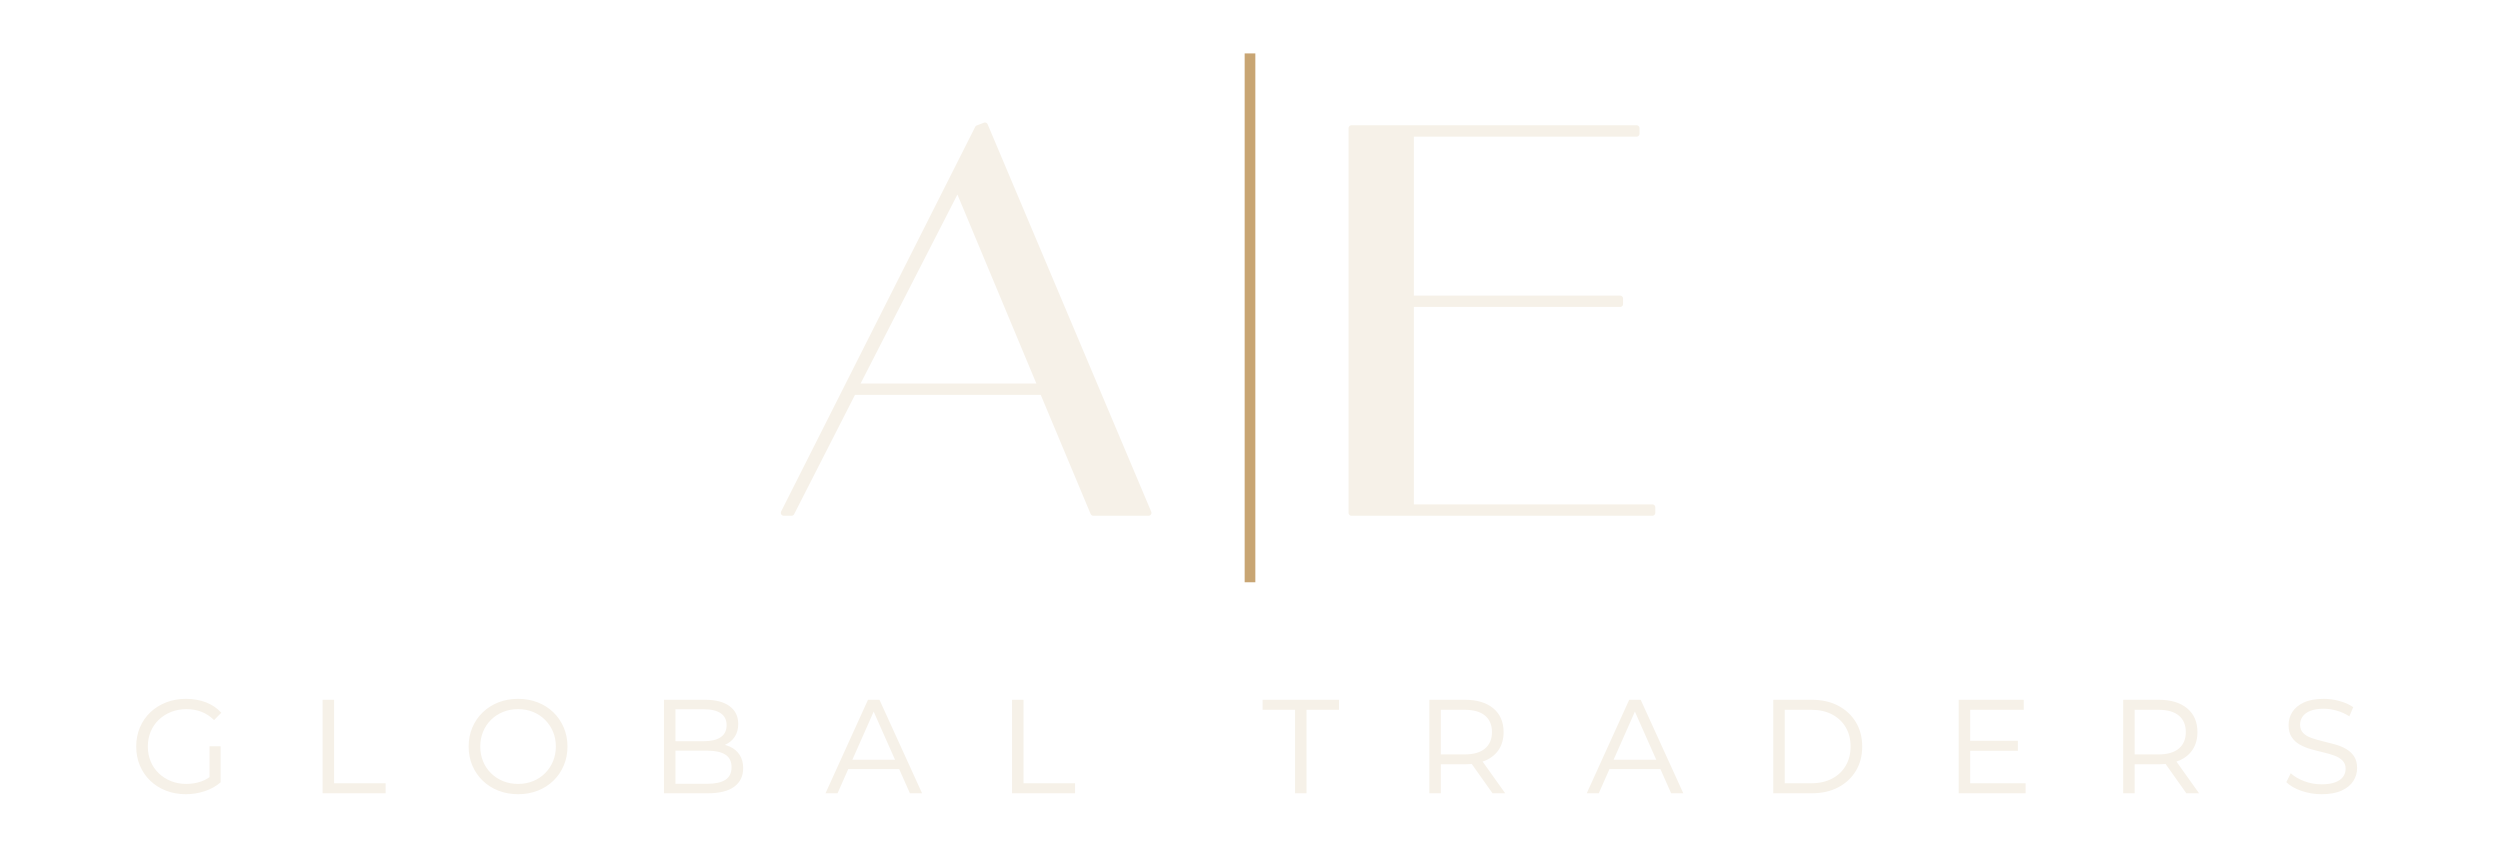
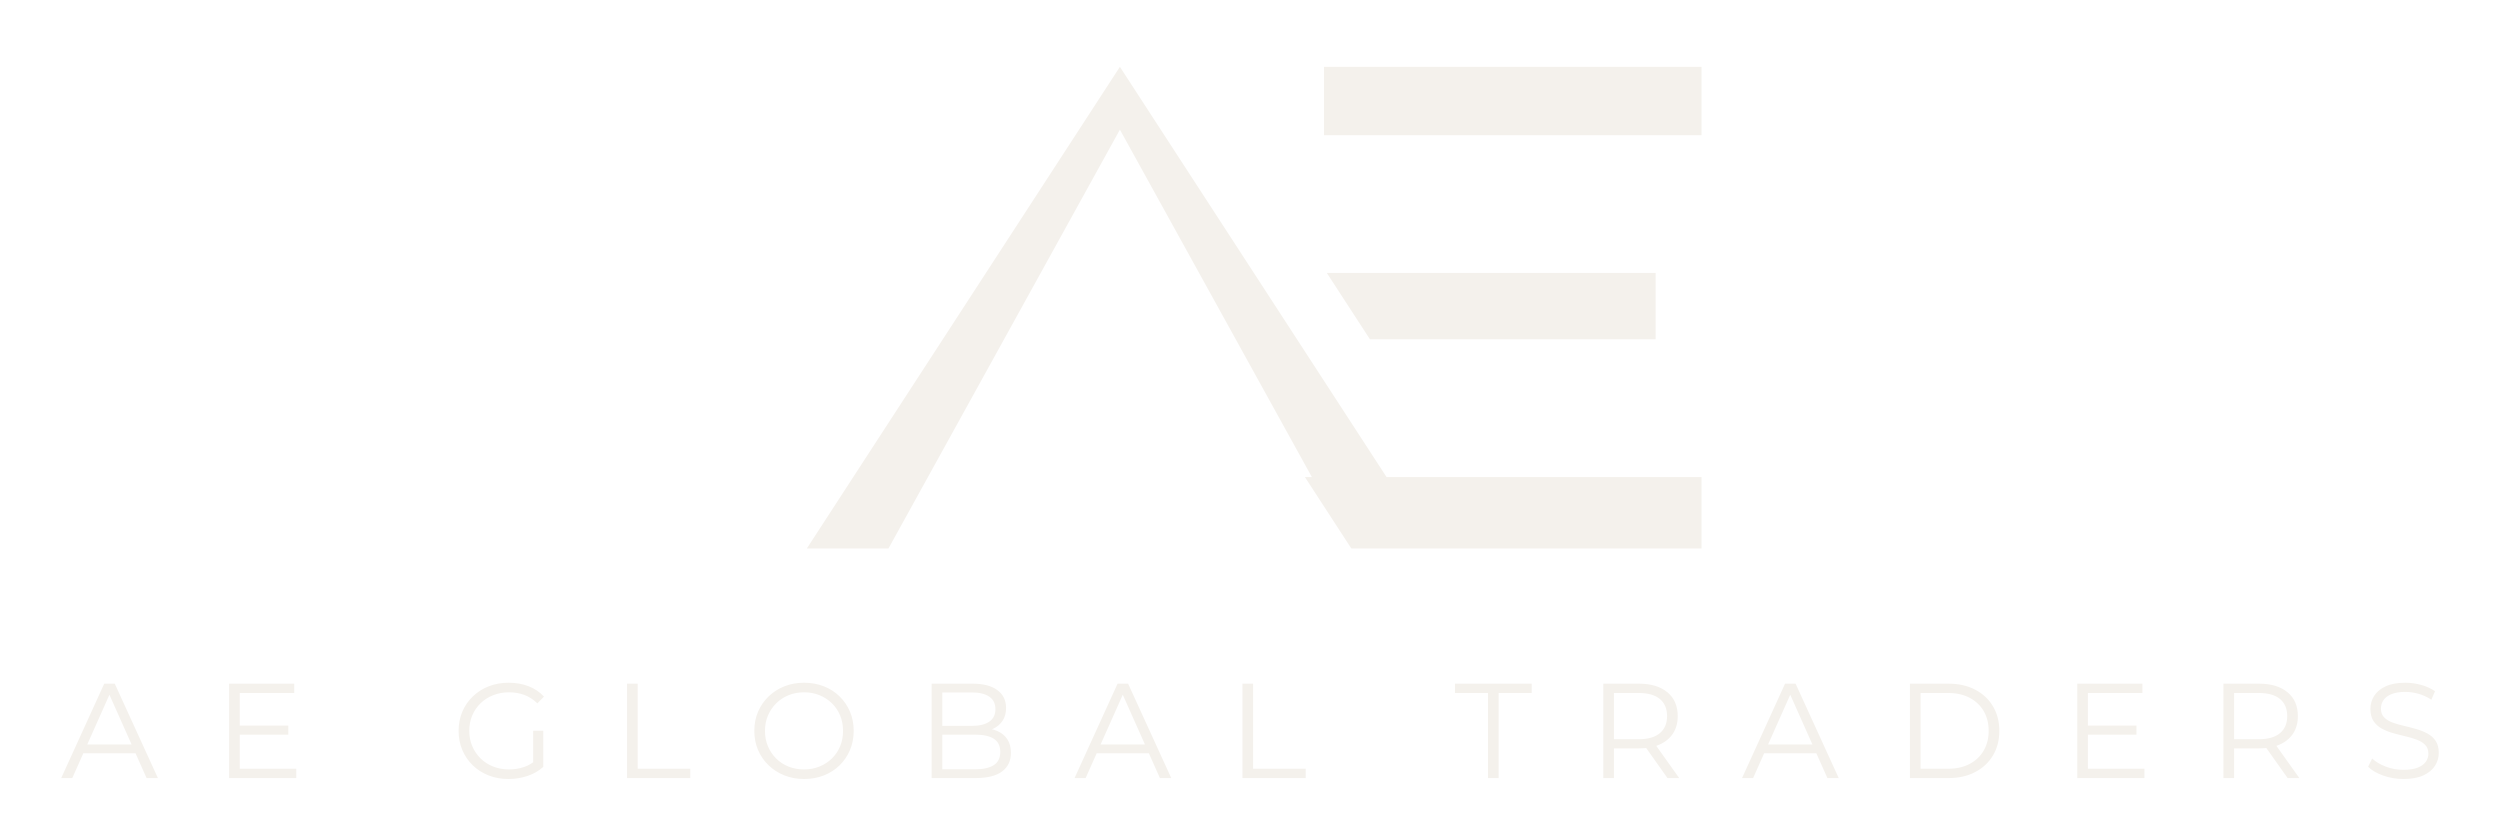
- <svg xmlns="http://www.w3.org/2000/svg" viewBox="16 4 468 162" role="img" aria-label="AE Global Traders">
-   <path fill="#F6F1E8" stroke="#F6F1E8" stroke-width="1.1" stroke-linejoin="round" d="M164.175 100.0H162.717L199.045 28.0L200.382 27.486L231.0 100.0H220.672L211.195 77.371H175.717ZM195.279 39.109 176.203 76.343H210.831Z" />
-   <path fill="#F6F1E8" stroke="#F6F1E8" stroke-width="1.1" stroke-linejoin="round" d="M322.37 28.0V29.029H280.13V59.886H319.286V60.914H280.13V98.971H325.32V100.0H269.0V28.0Z" />
-   <path fill="#F6F1E8" d="M50.775 152.675Q48.775 152.675 47.075 152.012Q45.375 151.35 44.125 150.15Q42.875 148.95 42.188 147.312Q41.5 145.675 41.5 143.75Q41.5 141.825 42.188 140.188Q42.875 138.55 44.138 137.35Q45.4 136.15 47.1 135.488Q48.8 134.825 50.8 134.825Q52.85 134.825 54.55 135.475Q56.25 136.125 57.425 137.425L56.075 138.8Q54.975 137.725 53.688 137.238Q52.4 136.75 50.9 136.75Q49.35 136.75 48.025 137.275Q46.7 137.8 45.713 138.75Q44.725 139.7 44.2 140.975Q43.675 142.25 43.675 143.75Q43.675 145.25 44.2 146.525Q44.725 147.8 45.713 148.75Q46.7 149.7 48.013 150.225Q49.325 150.75 50.875 150.75Q52.325 150.75 53.638 150.3Q54.95 149.85 56.05 148.8L57.3 150.45Q56.025 151.55 54.313 152.113Q52.6 152.675 50.775 152.675ZM57.3 150.45 55.225 150.175V143.7H57.3Z M76.39 152.5V135.0H78.54V150.625H88.19V152.5Z M112.981 152.675Q111.006 152.675 109.306 152.012Q107.606 151.35 106.356 150.137Q105.106 148.925 104.418 147.3Q103.731 145.675 103.731 143.75Q103.731 141.825 104.418 140.2Q105.106 138.575 106.356 137.363Q107.606 136.15 109.293 135.488Q110.981 134.825 112.981 134.825Q114.981 134.825 116.668 135.488Q118.356 136.15 119.593 137.35Q120.831 138.55 121.531 140.188Q122.231 141.825 122.231 143.75Q122.231 145.675 121.531 147.312Q120.831 148.95 119.593 150.15Q118.356 151.35 116.668 152.012Q114.981 152.675 112.981 152.675ZM112.981 150.75Q114.506 150.75 115.793 150.225Q117.081 149.7 118.031 148.75Q118.981 147.8 119.518 146.525Q120.056 145.25 120.056 143.75Q120.056 142.225 119.518 140.962Q118.981 139.7 118.031 138.75Q117.081 137.8 115.793 137.275Q114.506 136.75 112.981 136.75Q111.456 136.75 110.168 137.275Q108.881 137.8 107.918 138.75Q106.956 139.7 106.431 140.975Q105.906 142.25 105.906 143.75Q105.906 145.25 106.431 146.525Q106.956 147.8 107.918 148.75Q108.881 149.7 110.168 150.225Q111.456 150.75 112.981 150.75Z M140.296 152.5V135.0H147.996Q150.946 135.0 152.571 136.188Q154.196 137.375 154.196 139.525Q154.196 140.925 153.546 141.913Q152.896 142.9 151.796 143.4Q150.696 143.9 149.371 143.9L149.821 143.225Q151.396 143.225 152.584 143.75Q153.771 144.275 154.446 145.288Q155.121 146.3 155.121 147.8Q155.121 150.025 153.459 151.262Q151.796 152.5 148.496 152.5ZM142.446 150.725H148.421Q150.621 150.725 151.784 149.988Q152.946 149.25 152.946 147.625Q152.946 146.0 151.784 145.262Q150.621 144.525 148.421 144.525H142.246V142.75H147.796Q149.821 142.75 150.921 142.0Q152.021 141.25 152.021 139.75Q152.021 138.275 150.921 137.525Q149.821 136.775 147.796 136.775H142.446Z M170.537 152.5 178.487 135.0H180.637L188.612 152.5H186.337L179.112 136.225H179.987L172.787 152.5ZM173.787 147.975 174.412 146.225H184.412L185.062 147.975Z M205.452 152.5V135.0H207.602V150.625H217.252V152.5Z M258.433 152.5V136.875H252.358V135.0H266.658V136.875H260.583V152.5Z M283.573 152.5V135.0H290.248Q293.623 135.0 295.548 136.6Q297.473 138.2 297.473 141.05Q297.473 142.925 296.611 144.275Q295.748 145.625 294.123 146.35Q292.498 147.075 290.248 147.075H284.748L285.723 146.075V152.5ZM295.398 152.5 290.898 146.15H293.248L297.773 152.5ZM285.723 146.25 284.748 145.225H290.198Q292.698 145.225 293.998 144.125Q295.298 143.025 295.298 141.05Q295.298 139.05 293.998 137.963Q292.698 136.875 290.198 136.875H284.748L285.723 135.825Z M313.038 152.5 320.988 135.0H323.138L331.113 152.5H328.838L321.613 136.225H322.488L315.288 152.5ZM316.288 147.975 316.913 146.225H326.913L327.563 147.975Z M347.954 152.5V135.0H355.179Q358.004 135.0 360.116 136.113Q362.229 137.225 363.416 139.188Q364.604 141.15 364.604 143.75Q364.604 146.35 363.416 148.312Q362.229 150.275 360.116 151.387Q358.004 152.5 355.179 152.5ZM350.104 150.625H355.079Q357.329 150.625 358.979 149.75Q360.629 148.875 361.529 147.325Q362.429 145.775 362.429 143.75Q362.429 141.7 361.529 140.162Q360.629 138.625 358.979 137.75Q357.329 136.875 355.079 136.875H350.104Z M382.669 152.5V135.0H394.844V136.875H384.819V150.625H395.194V152.5ZM384.619 144.55V142.675H393.744V144.55Z M413.46 152.5V135.0H420.135Q423.51 135.0 425.435 136.6Q427.36 138.2 427.36 141.05Q427.36 142.925 426.497 144.275Q425.635 145.625 424.01 146.35Q422.385 147.075 420.135 147.075H414.635L415.61 146.075V152.5ZM425.285 152.5 420.785 146.15H423.135L427.66 152.5ZM415.61 146.25 414.635 145.225H420.085Q422.585 145.225 423.885 144.125Q425.185 143.025 425.185 141.05Q425.185 139.05 423.885 137.963Q422.585 136.875 420.085 136.875H414.635L415.61 135.825Z M450.6 152.675Q448.625 152.675 446.825 152.05Q445.025 151.425 444 150.425L444.825 148.75Q445.8 149.65 447.35 150.238Q448.9 150.825 450.6 150.825Q452.175 150.825 453.175 150.438Q454.175 150.05 454.637 149.4Q455.1 148.75 455.1 147.925Q455.1 146.975 454.525 146.387Q453.95 145.8 453 145.45Q452.05 145.1 450.912 144.837Q449.775 144.575 448.625 144.25Q447.475 143.925 446.537 143.4Q445.6 142.875 445.012 142.0Q444.425 141.125 444.425 139.725Q444.425 138.4 445.125 137.288Q445.825 136.175 447.287 135.5Q448.75 134.825 451 134.825Q452.5 134.825 453.975 135.238Q455.45 135.65 456.525 136.375L455.8 138.1Q454.675 137.375 453.425 137.025Q452.175 136.675 451 136.675Q449.475 136.675 448.487 137.075Q447.5 137.475 447.037 138.15Q446.575 138.825 446.575 139.65Q446.575 140.625 447.15 141.213Q447.725 141.8 448.675 142.137Q449.625 142.475 450.775 142.75Q451.925 143.025 453.062 143.338Q454.2 143.65 455.137 144.175Q456.075 144.7 456.662 145.562Q457.25 146.425 457.25 147.8Q457.25 149.1 456.537 150.212Q455.825 151.325 454.35 152.0Q452.875 152.675 450.6 152.675Z" />
-   <rect x="249.00" y="14.0" width="2.0" height="99.0" fill="#C8A573" />
+ <svg xmlns="http://www.w3.org/2000/svg" viewBox="36 28 490 164" role="img" aria-label="AE Global Traders">
+   <path fill="#F4F1EC" d="M255.50,41.10 L316.86,135.50 L300.86,135.50 L255.50,53.41 L210.14,135.50 L194.14,135.50 Z M295.50,41.10 L369.50,41.10 L369.50,54.50 L295.50,54.50 Z M296.06,81.50 L360.50,81.50 L360.50,94.50 L304.51,94.50 Z M291.76,121.50 L369.50,121.50 L369.50,135.50 L300.86,135.50 Z" />
+   <path fill="#F4F1EC" d="M48 180.5 56.431 162.0H58.492L66.949 180.5H64.729L57.012 163.189H57.884L50.167 180.5ZM51.356 175.637 51.964 173.919H62.668L63.276 175.637Z M80.904 180.5V162.0H93.669V163.824H82.992V178.676H94.066V180.5ZM82.781 171.99V170.219H92.506V171.99Z M135.666 180.685Q133.551 180.685 131.768 179.985Q129.984 179.284 128.662 178.002Q127.341 176.721 126.614 175.003Q125.887 173.285 125.887 171.25Q125.887 169.215 126.614 167.497Q127.341 165.779 128.675 164.498Q130.01 163.216 131.794 162.515Q133.578 161.815 135.692 161.815Q137.833 161.815 139.604 162.502Q141.374 163.189 142.616 164.537L141.321 165.859Q140.159 164.722 138.771 164.207Q137.384 163.691 135.771 163.691Q134.106 163.691 132.666 164.26Q131.226 164.828 130.182 165.845Q129.138 166.863 128.556 168.237Q127.975 169.611 127.975 171.25Q127.975 172.862 128.556 174.236Q129.138 175.611 130.182 176.641Q131.226 177.672 132.653 178.24Q134.08 178.809 135.771 178.809Q137.304 178.809 138.718 178.333Q140.132 177.857 141.295 176.747L142.484 178.306Q141.163 179.496 139.379 180.09Q137.595 180.685 135.666 180.685ZM142.484 178.306 140.502 178.042V171.224H142.484Z M158.897 180.5V162.0H160.985V178.676H171.292V180.5Z M193.599 180.685Q191.511 180.685 189.727 179.971Q187.943 179.258 186.621 177.976Q185.3 176.694 184.573 174.99Q183.846 173.285 183.846 171.25Q183.846 169.215 184.573 167.51Q185.3 165.806 186.621 164.524Q187.943 163.242 189.714 162.529Q191.484 161.815 193.599 161.815Q195.686 161.815 197.47 162.515Q199.254 163.216 200.563 164.498Q201.871 165.779 202.598 167.497Q203.324 169.215 203.324 171.25Q203.324 173.285 202.598 175.003Q201.871 176.721 200.563 178.002Q199.254 179.284 197.47 179.985Q195.686 180.685 193.599 180.685ZM193.599 178.809Q195.237 178.809 196.625 178.24Q198.012 177.672 199.056 176.655Q200.1 175.637 200.668 174.263Q201.236 172.889 201.236 171.25Q201.236 169.611 200.668 168.237Q200.1 166.863 199.056 165.845Q198.012 164.828 196.625 164.26Q195.237 163.691 193.599 163.691Q191.96 163.691 190.559 164.26Q189.159 164.828 188.128 165.859Q187.097 166.889 186.516 168.25Q185.934 169.611 185.934 171.25Q185.934 172.862 186.503 174.236Q187.071 175.611 188.115 176.655Q189.159 177.699 190.559 178.254Q191.96 178.809 193.599 178.809Z M218.601 180.5V162.0H226.661Q229.754 162.0 231.471 163.255Q233.189 164.511 233.189 166.757Q233.189 168.264 232.489 169.294Q231.789 170.325 230.599 170.867Q229.41 171.409 228.009 171.409L228.459 170.721Q230.203 170.721 231.471 171.276Q232.74 171.831 233.44 172.902Q234.141 173.972 234.141 175.558Q234.141 177.91 232.41 179.205Q230.679 180.5 227.19 180.5ZM220.689 178.782H227.137Q229.516 178.782 230.784 177.963Q232.053 177.144 232.053 175.373Q232.053 173.602 230.784 172.796Q229.516 171.99 227.137 171.99H220.477V170.272H226.503Q228.67 170.272 229.886 169.453Q231.101 168.634 231.101 166.995Q231.101 165.356 229.886 164.537Q228.67 163.718 226.503 163.718H220.689Z M246.616 180.5 255.046 162.0H257.108L265.565 180.5H263.345L255.628 163.189H256.5L248.783 180.5ZM249.972 175.637 250.58 173.919H261.284L261.891 175.637Z M279.52 180.5V162.0H281.608V178.676H291.915V180.5Z M327.648 180.5V163.824H321.173V162.0H336.211V163.824H329.736V180.5Z M350.245 180.5V162.0H357.222Q360.764 162.0 362.799 163.678Q364.834 165.356 364.834 168.369Q364.834 170.325 363.922 171.739Q363.01 173.153 361.305 173.919Q359.601 174.686 357.222 174.686H351.408L352.333 173.734V180.5ZM362.825 180.5 358.068 173.787H360.341L365.124 180.5ZM352.333 173.893 351.408 172.889H357.169Q359.918 172.889 361.332 171.699Q362.746 170.51 362.746 168.369Q362.746 166.176 361.332 165Q359.918 163.824 357.169 163.824H351.408L352.333 162.793Z M377.441 180.5 385.871 162.0H387.933L396.39 180.5H394.17L386.453 163.189H387.325L379.608 180.5ZM380.797 175.637 381.405 173.919H392.109L392.716 175.637Z M410.345 180.5V162.0H417.93Q420.89 162.0 423.136 163.176Q425.383 164.352 426.625 166.44Q427.867 168.528 427.867 171.25Q427.867 173.972 426.625 176.06Q425.383 178.148 423.136 179.324Q420.89 180.5 417.93 180.5ZM412.433 178.676H417.824Q420.256 178.676 422.04 177.738Q423.824 176.8 424.801 175.122Q425.779 173.444 425.779 171.25Q425.779 169.03 424.801 167.365Q423.824 165.7 422.04 164.762Q420.256 163.824 417.824 163.824H412.433Z M443.144 180.5V162.0H455.909V163.824H445.231V178.676H456.305V180.5ZM445.02 171.99V170.219H454.746V171.99Z M471.793 180.5V162.0H478.77Q482.311 162.0 484.346 163.678Q486.381 165.356 486.381 168.369Q486.381 170.325 485.47 171.739Q484.558 173.153 482.853 173.919Q481.149 174.686 478.77 174.686H472.956L473.881 173.734V180.5ZM484.373 180.5 479.616 173.787H481.889L486.672 180.5ZM473.881 173.893 472.956 172.889H478.717Q481.466 172.889 482.88 171.699Q484.294 170.51 484.294 168.369Q484.294 166.176 482.88 165Q481.466 163.824 478.717 163.824H472.956L473.881 162.793Z M507.076 180.685Q504.988 180.685 503.098 180.011Q501.209 179.337 500.151 178.28L500.944 176.668Q501.949 177.619 503.6 178.254Q505.252 178.888 507.049 178.888Q508.767 178.888 509.851 178.465Q510.934 178.042 511.45 177.315Q511.965 176.589 511.965 175.716Q511.965 174.659 511.344 174.012Q510.723 173.364 509.705 172.981Q508.688 172.598 507.485 172.32Q506.283 172.043 505.067 171.699Q503.851 171.356 502.847 170.814Q501.843 170.272 501.222 169.347Q500.601 168.422 500.601 166.942Q500.601 165.568 501.327 164.405Q502.054 163.242 503.574 162.529Q505.094 161.815 507.472 161.815Q509.031 161.815 510.577 162.251Q512.124 162.687 513.26 163.48L512.546 165.145Q511.357 164.352 510.022 163.982Q508.688 163.612 507.446 163.612Q505.807 163.612 504.737 164.048Q503.666 164.484 503.164 165.224Q502.662 165.964 502.662 166.889Q502.662 167.946 503.283 168.594Q503.904 169.241 504.909 169.611Q505.913 169.981 507.129 170.259Q508.344 170.536 509.547 170.88Q510.749 171.224 511.767 171.765Q512.784 172.307 513.392 173.219Q514 174.131 514 175.584Q514 176.932 513.26 178.095Q512.52 179.258 510.987 179.971Q509.454 180.685 507.076 180.685Z" />
</svg>
